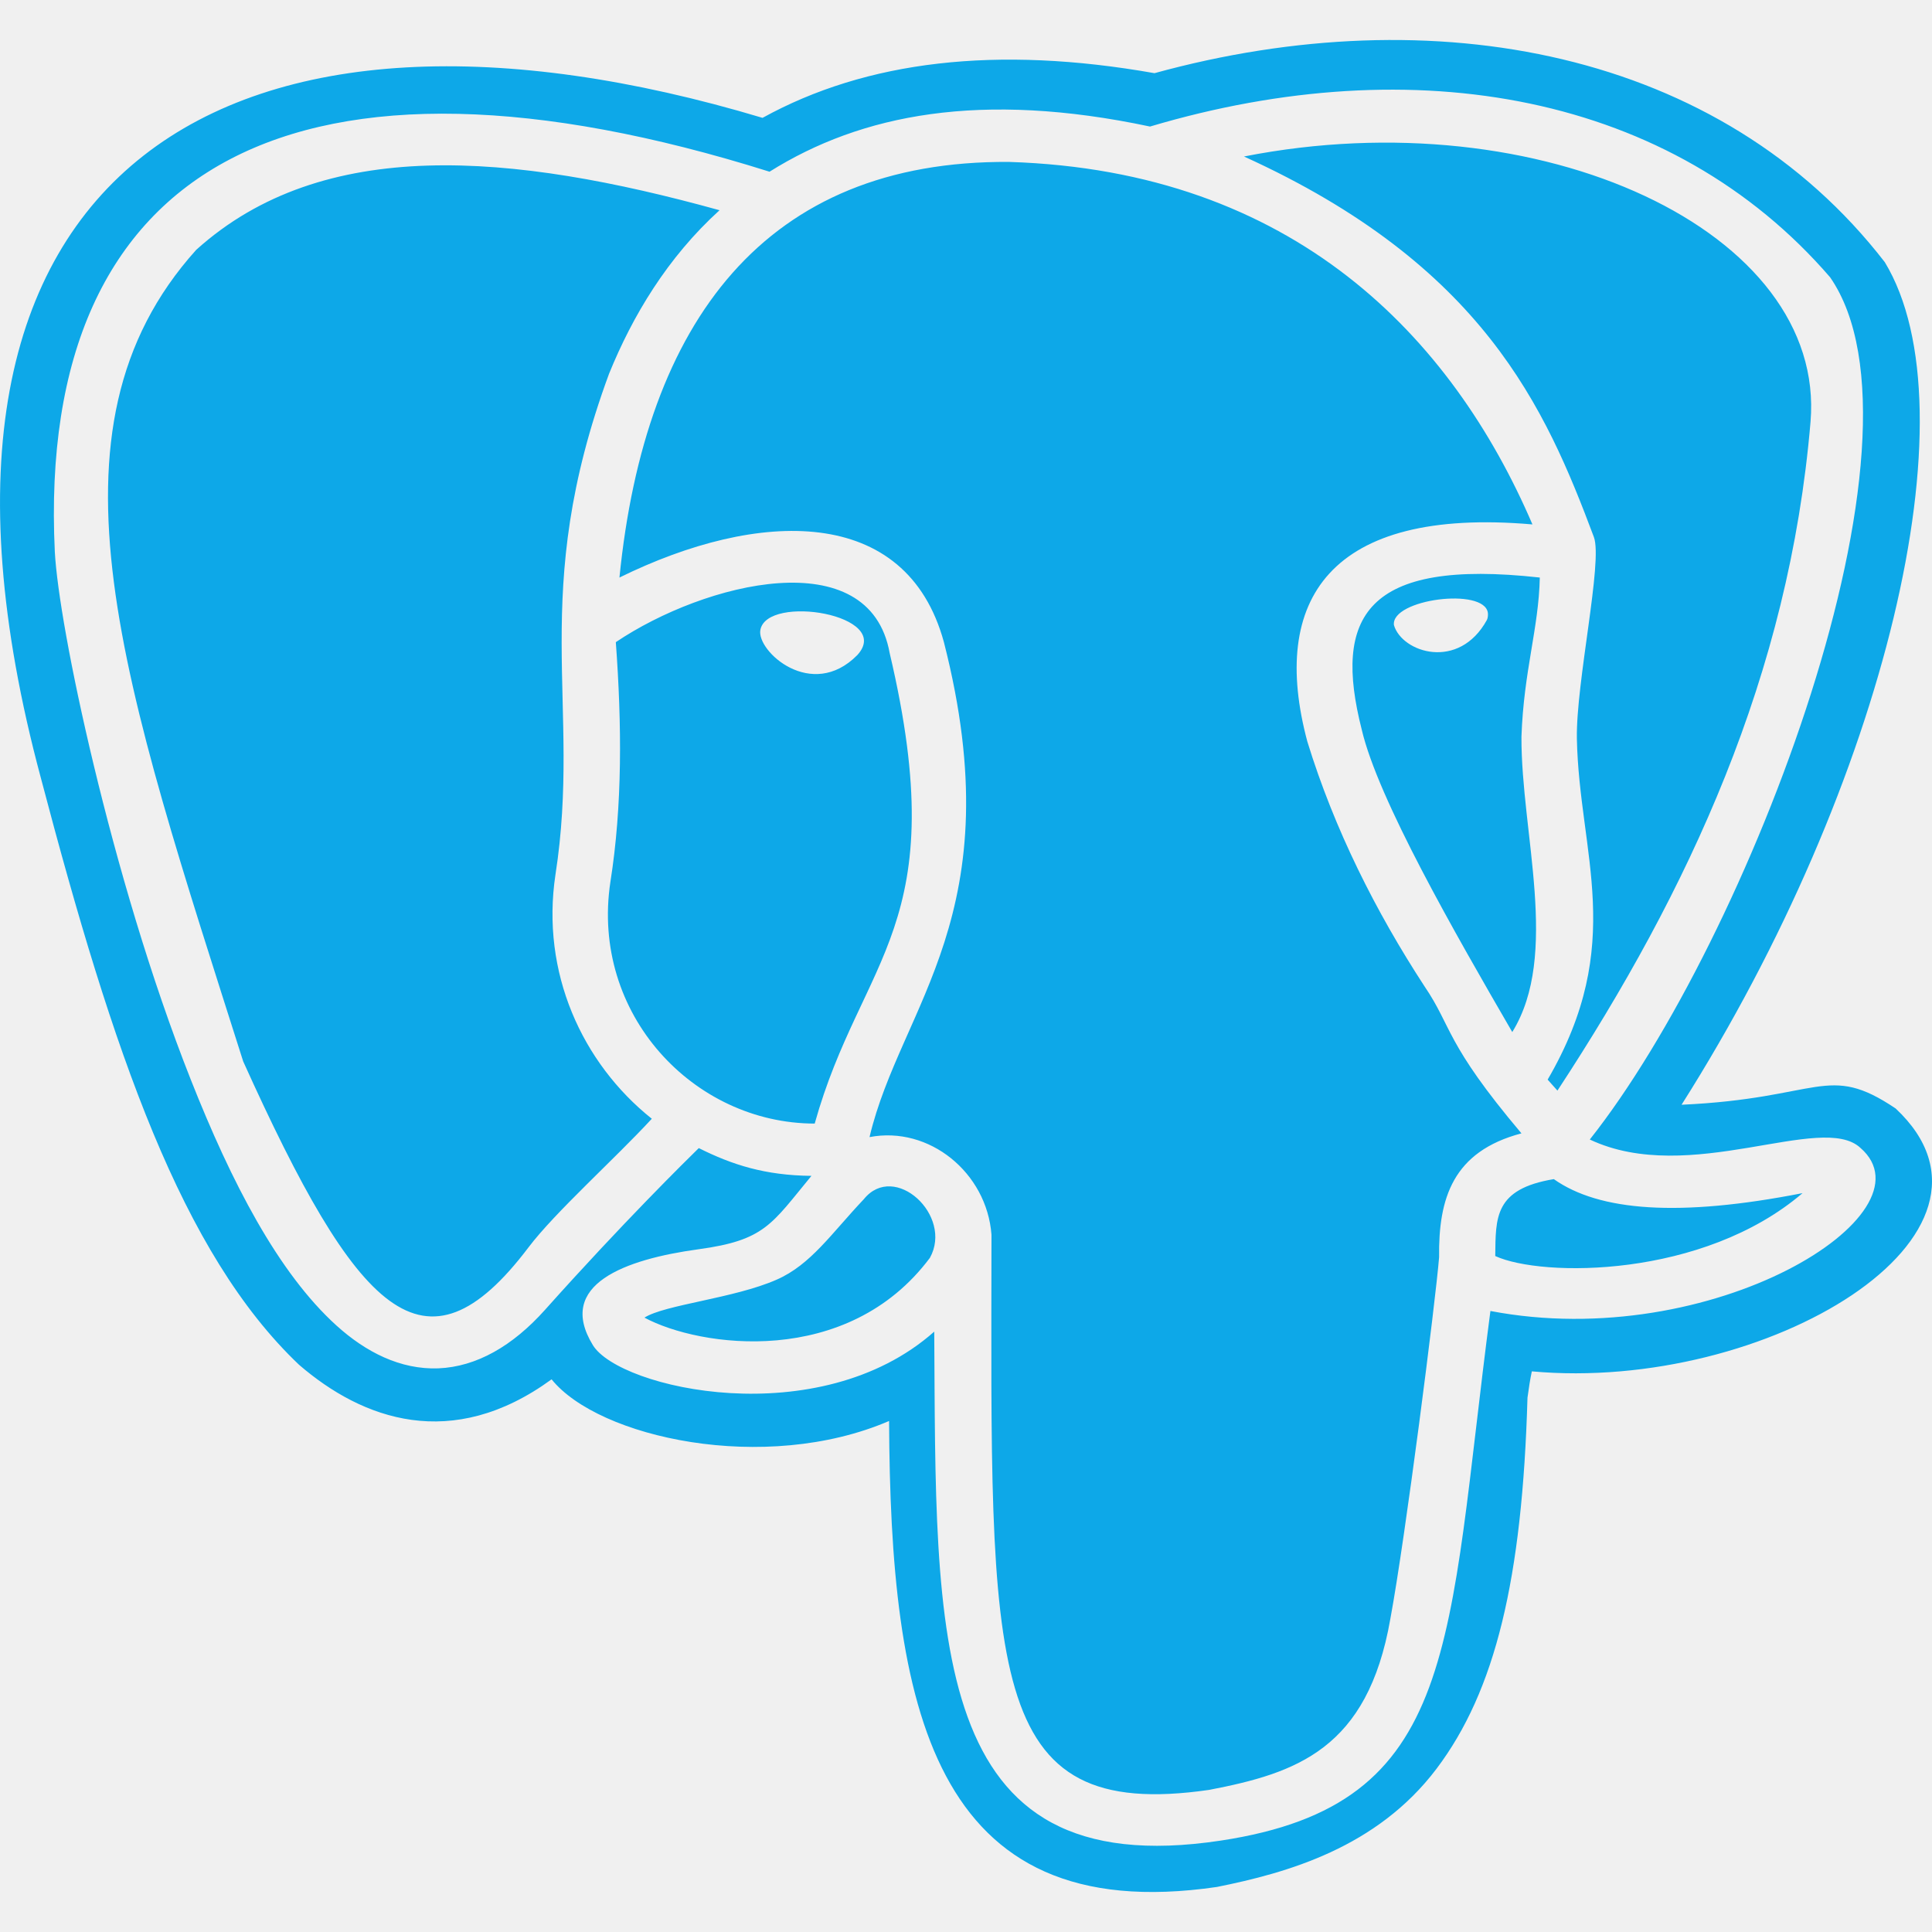
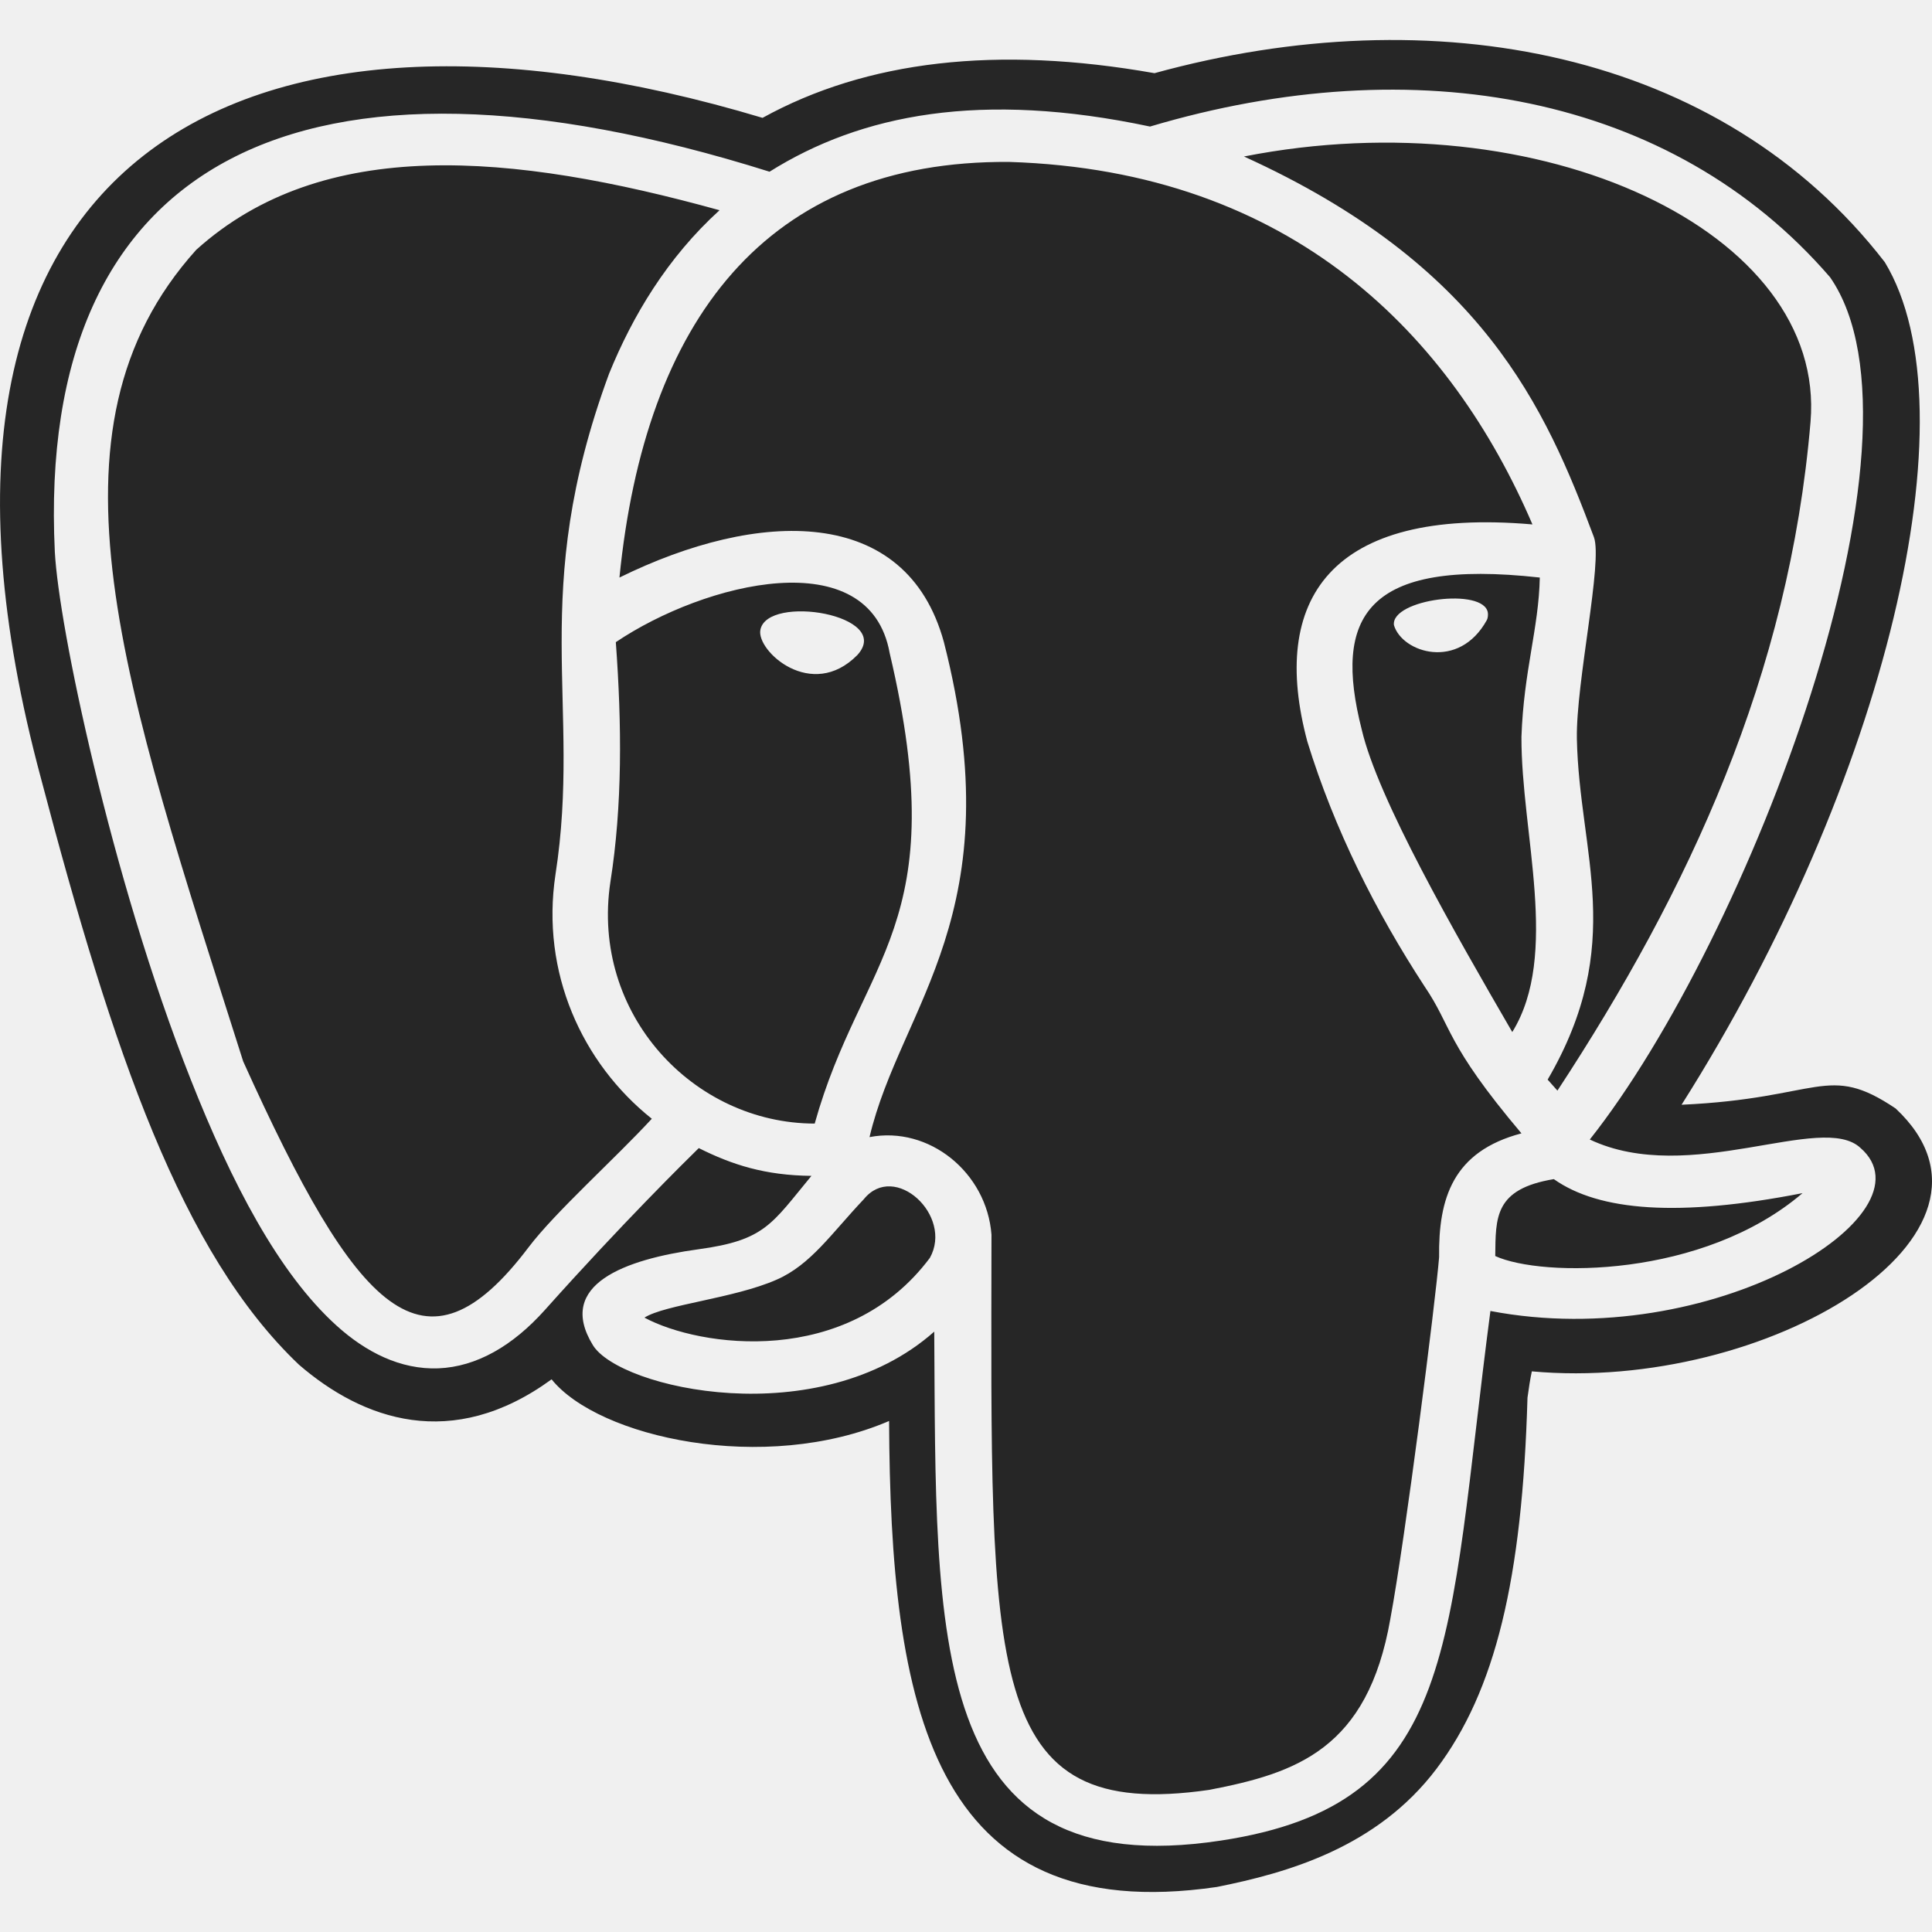
<svg xmlns="http://www.w3.org/2000/svg" viewBox="0 0 16 16" fill="none">
  <g clip-path="url(#clip0_1_3212)">
-     <path d="M6.373 1.422C2.508 0.206 0.297 1.313 0.454 4.57C0.471 4.883 0.583 5.533 0.777 6.339C0.971 7.145 1.244 8.092 1.58 8.941C1.916 9.791 2.304 10.541 2.787 10.978C3.029 11.197 3.316 11.344 3.631 11.332C3.945 11.319 4.245 11.148 4.514 10.847C5.157 10.127 5.684 9.609 5.787 9.508C6.065 9.647 6.336 9.734 6.72 9.738C6.388 10.14 6.335 10.271 5.784 10.346C5.178 10.429 4.602 10.637 4.91 11.14C5.131 11.501 6.781 11.875 7.737 11.028C7.754 13.551 7.667 15.613 10.11 15.243C12.097 14.942 11.979 13.625 12.343 10.857C14.179 11.208 16.036 10.054 15.408 9.507C15.088 9.205 13.993 9.828 13.166 9.437C14.475 7.785 16.077 3.625 15.156 2.296C13.846 0.779 11.72 0.395 9.524 1.048C8.124 0.751 7.132 0.946 6.373 1.422ZM10.302 1.296C12.763 0.812 15.127 1.918 14.994 3.494C14.817 5.59 13.987 7.372 12.898 9.032C12.871 9.002 12.845 8.973 12.817 8.941C13.473 7.815 13.078 7.073 13.059 6.117C13.051 5.651 13.275 4.651 13.2 4.448C12.798 3.375 12.281 2.195 10.302 1.296ZM8.358 1.341C10.712 1.415 12.024 2.789 12.691 4.343C11.008 4.197 10.513 4.971 10.827 6.142C11.051 6.87 11.395 7.552 11.797 8.168C12.028 8.507 11.965 8.634 12.6 9.386C12.032 9.536 11.912 9.923 11.918 10.412C11.889 10.775 11.639 12.736 11.514 13.408C11.326 14.485 10.737 14.684 10.014 14.823C8.135 15.095 8.207 13.849 8.211 10.225C8.172 9.711 7.695 9.322 7.201 9.417C7.459 8.326 8.392 7.567 7.817 5.318C7.506 4.178 6.28 4.217 5.13 4.783C5.342 2.659 6.34 1.326 8.358 1.341ZM4.6 7.244C4.478 8.053 4.82 8.804 5.398 9.265C5.095 9.594 4.595 10.041 4.377 10.33C3.513 11.472 2.957 10.878 2.014 8.79C1.024 5.672 0.278 3.566 1.625 2.069C2.675 1.122 4.239 1.265 5.959 1.741C5.527 2.133 5.238 2.617 5.044 3.095C4.369 4.926 4.82 5.828 4.6 7.244ZM12.524 8.547C12.05 7.73 11.411 6.617 11.277 6.041C11.041 5.113 11.302 4.622 12.752 4.783C12.743 5.206 12.619 5.554 12.6 6.102C12.597 6.901 12.919 7.907 12.524 8.547ZM6.747 9.305C5.744 9.304 4.89 8.398 5.055 7.304C5.155 6.671 5.15 6.002 5.1 5.318C5.838 4.821 7.202 4.482 7.368 5.409C7.902 7.675 7.135 7.918 6.747 9.305ZM12.322 5.076C12.294 4.861 11.517 4.962 11.544 5.177C11.611 5.405 12.082 5.557 12.314 5.134C12.322 5.119 12.324 5.091 12.322 5.076ZM7.1 5.425C7.404 5.092 6.352 4.917 6.297 5.217C6.264 5.391 6.721 5.809 7.1 5.425ZM14.928 9.881C14.102 10.587 12.769 10.579 12.383 10.402C12.387 10.083 12.374 9.847 12.868 9.765C13.243 10.03 13.903 10.082 14.928 9.881ZM5.337 10.912C5.507 10.804 6.078 10.753 6.431 10.598C6.715 10.474 6.885 10.215 7.154 9.931C7.408 9.617 7.896 10.066 7.701 10.417C7.017 11.332 5.794 11.158 5.337 10.912ZM0.339 6.445C-1.048 1.286 1.996 -0.32 6.315 0.976C7.175 0.502 8.255 0.375 9.561 0.606C11.87 -0.029 14.25 0.414 15.609 2.171C16.353 3.398 15.619 6.476 13.926 9.149C15.083 9.097 15.131 8.798 15.699 9.18C16.81 10.22 14.629 11.534 12.686 11.357C12.672 11.422 12.661 11.494 12.65 11.575C12.607 13.077 12.384 14.003 11.896 14.649C11.402 15.302 10.661 15.51 10.078 15.627C7.703 15.974 7.374 14.113 7.363 11.768C6.331 12.211 4.957 11.906 4.568 11.423C3.742 12.025 3.003 11.757 2.476 11.302C1.505 10.379 0.938 8.722 0.339 6.445Z" fill="#0DA8E8" />
+     <path d="M6.373 1.422C2.508 0.206 0.297 1.313 0.454 4.57C0.471 4.883 0.583 5.533 0.777 6.339C0.971 7.145 1.244 8.092 1.58 8.941C1.916 9.791 2.304 10.541 2.787 10.978C3.029 11.197 3.316 11.344 3.631 11.332C3.945 11.319 4.245 11.148 4.514 10.847C5.157 10.127 5.684 9.609 5.787 9.508C6.065 9.647 6.336 9.734 6.72 9.738C6.388 10.14 6.335 10.271 5.784 10.346C5.178 10.429 4.602 10.637 4.91 11.14C5.131 11.501 6.781 11.875 7.737 11.028C7.754 13.551 7.667 15.613 10.11 15.243C12.097 14.942 11.979 13.625 12.343 10.857C14.179 11.208 16.036 10.054 15.408 9.507C15.088 9.205 13.993 9.828 13.166 9.437C14.475 7.785 16.077 3.625 15.156 2.296C13.846 0.779 11.72 0.395 9.524 1.048C8.124 0.751 7.132 0.946 6.373 1.422ZM10.302 1.296C12.763 0.812 15.127 1.918 14.994 3.494C14.817 5.59 13.987 7.372 12.898 9.032C12.871 9.002 12.845 8.973 12.817 8.941C13.473 7.815 13.078 7.073 13.059 6.117C13.051 5.651 13.275 4.651 13.2 4.448C12.798 3.375 12.281 2.195 10.302 1.296ZM8.358 1.341C10.712 1.415 12.024 2.789 12.691 4.343C11.008 4.197 10.513 4.971 10.827 6.142C11.051 6.87 11.395 7.552 11.797 8.168C12.028 8.507 11.965 8.634 12.6 9.386C12.032 9.536 11.912 9.923 11.918 10.412C11.889 10.775 11.639 12.736 11.514 13.408C11.326 14.485 10.737 14.684 10.014 14.823C8.135 15.095 8.207 13.849 8.211 10.225C8.172 9.711 7.695 9.322 7.201 9.417C7.459 8.326 8.392 7.567 7.817 5.318C7.506 4.178 6.28 4.217 5.13 4.783C5.342 2.659 6.34 1.326 8.358 1.341ZM4.6 7.244C4.478 8.053 4.82 8.804 5.398 9.265C5.095 9.594 4.595 10.041 4.377 10.33C3.513 11.472 2.957 10.878 2.014 8.79C1.024 5.672 0.278 3.566 1.625 2.069C2.675 1.122 4.239 1.265 5.959 1.741C5.527 2.133 5.238 2.617 5.044 3.095C4.369 4.926 4.82 5.828 4.6 7.244ZM12.524 8.547C12.05 7.73 11.411 6.617 11.277 6.041C11.041 5.113 11.302 4.622 12.752 4.783C12.743 5.206 12.619 5.554 12.6 6.102C12.597 6.901 12.919 7.907 12.524 8.547ZM6.747 9.305C5.744 9.304 4.89 8.398 5.055 7.304C5.155 6.671 5.15 6.002 5.1 5.318C5.838 4.821 7.202 4.482 7.368 5.409C7.902 7.675 7.135 7.918 6.747 9.305ZM12.322 5.076C12.294 4.861 11.517 4.962 11.544 5.177C11.611 5.405 12.082 5.557 12.314 5.134C12.322 5.119 12.324 5.091 12.322 5.076ZM7.1 5.425C7.404 5.092 6.352 4.917 6.297 5.217C6.264 5.391 6.721 5.809 7.1 5.425ZM14.928 9.881C14.102 10.587 12.769 10.579 12.383 10.402C12.387 10.083 12.374 9.847 12.868 9.765C13.243 10.03 13.903 10.082 14.928 9.881ZM5.337 10.912C5.507 10.804 6.078 10.753 6.431 10.598C6.715 10.474 6.885 10.215 7.154 9.931C7.408 9.617 7.896 10.066 7.701 10.417C7.017 11.332 5.794 11.158 5.337 10.912ZM0.339 6.445C-1.048 1.286 1.996 -0.32 6.315 0.976C7.175 0.502 8.255 0.375 9.561 0.606C11.87 -0.029 14.25 0.414 15.609 2.171C16.353 3.398 15.619 6.476 13.926 9.149C15.083 9.097 15.131 8.798 15.699 9.18C16.81 10.22 14.629 11.534 12.686 11.357C12.672 11.422 12.661 11.494 12.65 11.575C12.607 13.077 12.384 14.003 11.896 14.649C11.402 15.302 10.661 15.51 10.078 15.627C7.703 15.974 7.374 14.113 7.363 11.768C6.331 12.211 4.957 11.906 4.568 11.423C3.742 12.025 3.003 11.757 2.476 11.302C1.505 10.379 0.938 8.722 0.339 6.445Z" fill="#262626" />
  </g>
  <defs>
    <clipPath id="clip0_1_3212">
      <rect width="16" height="16" fill="white" />
    </clipPath>
  </defs>
</svg>
